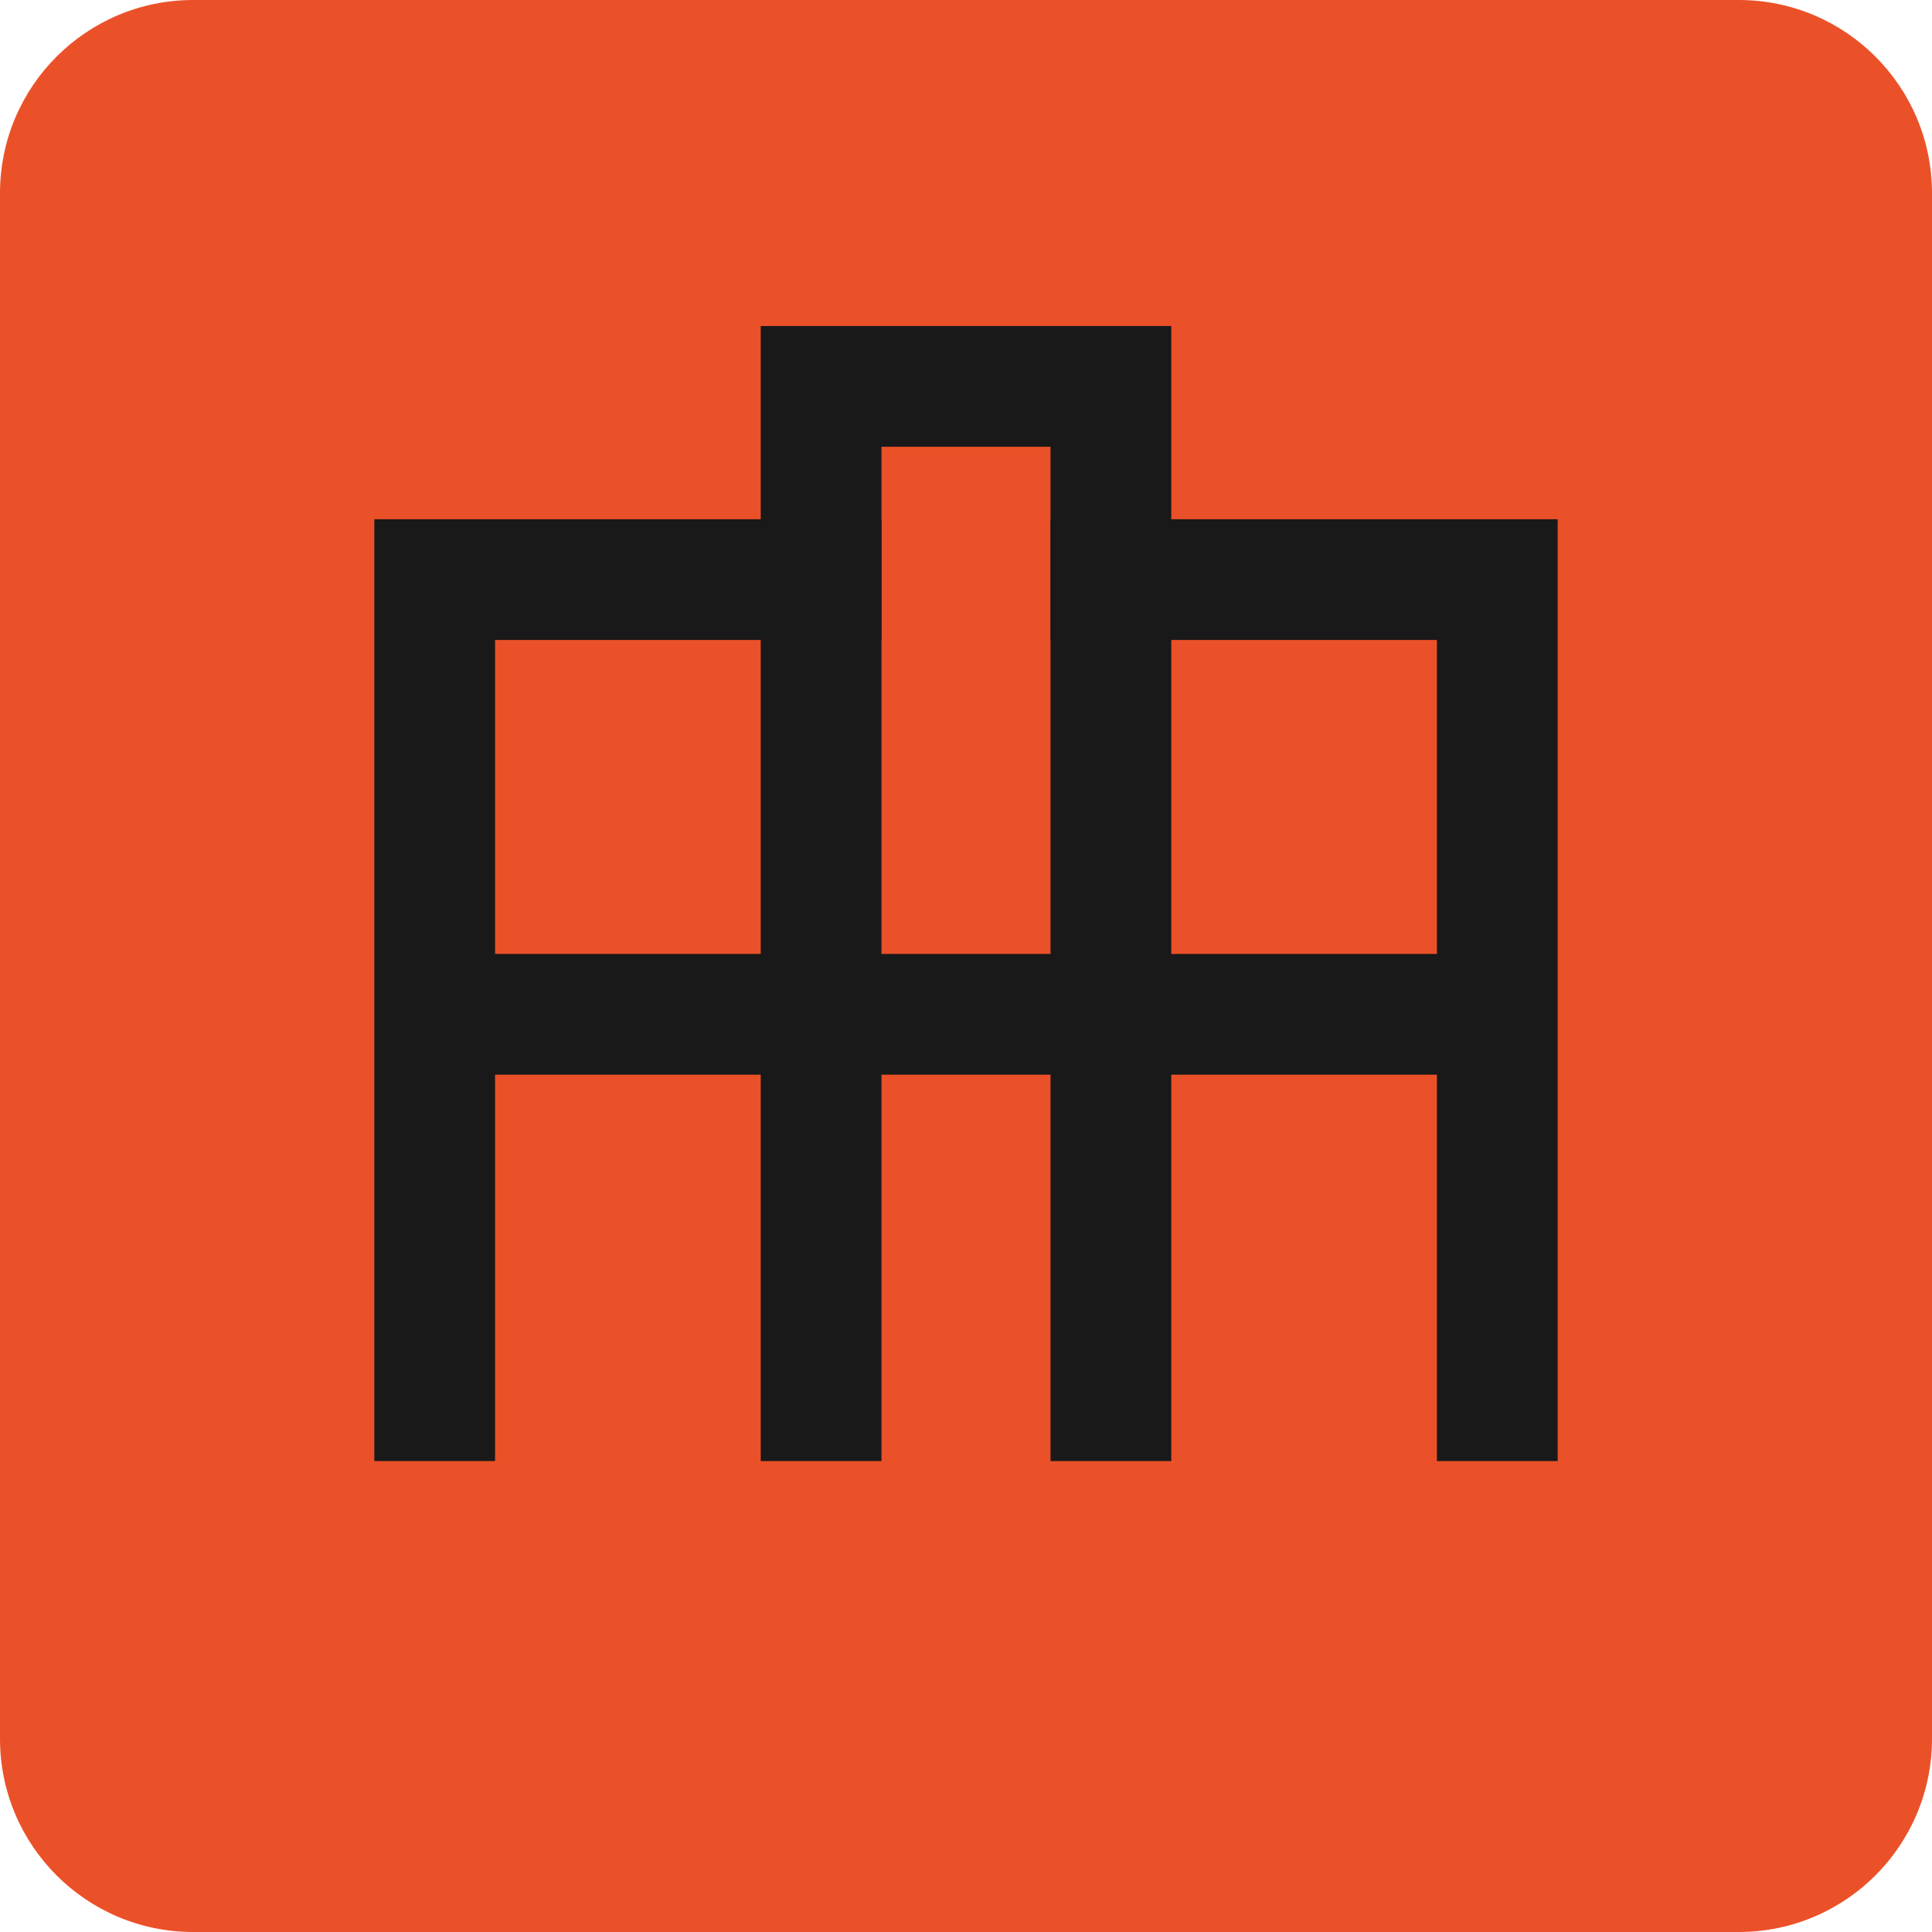
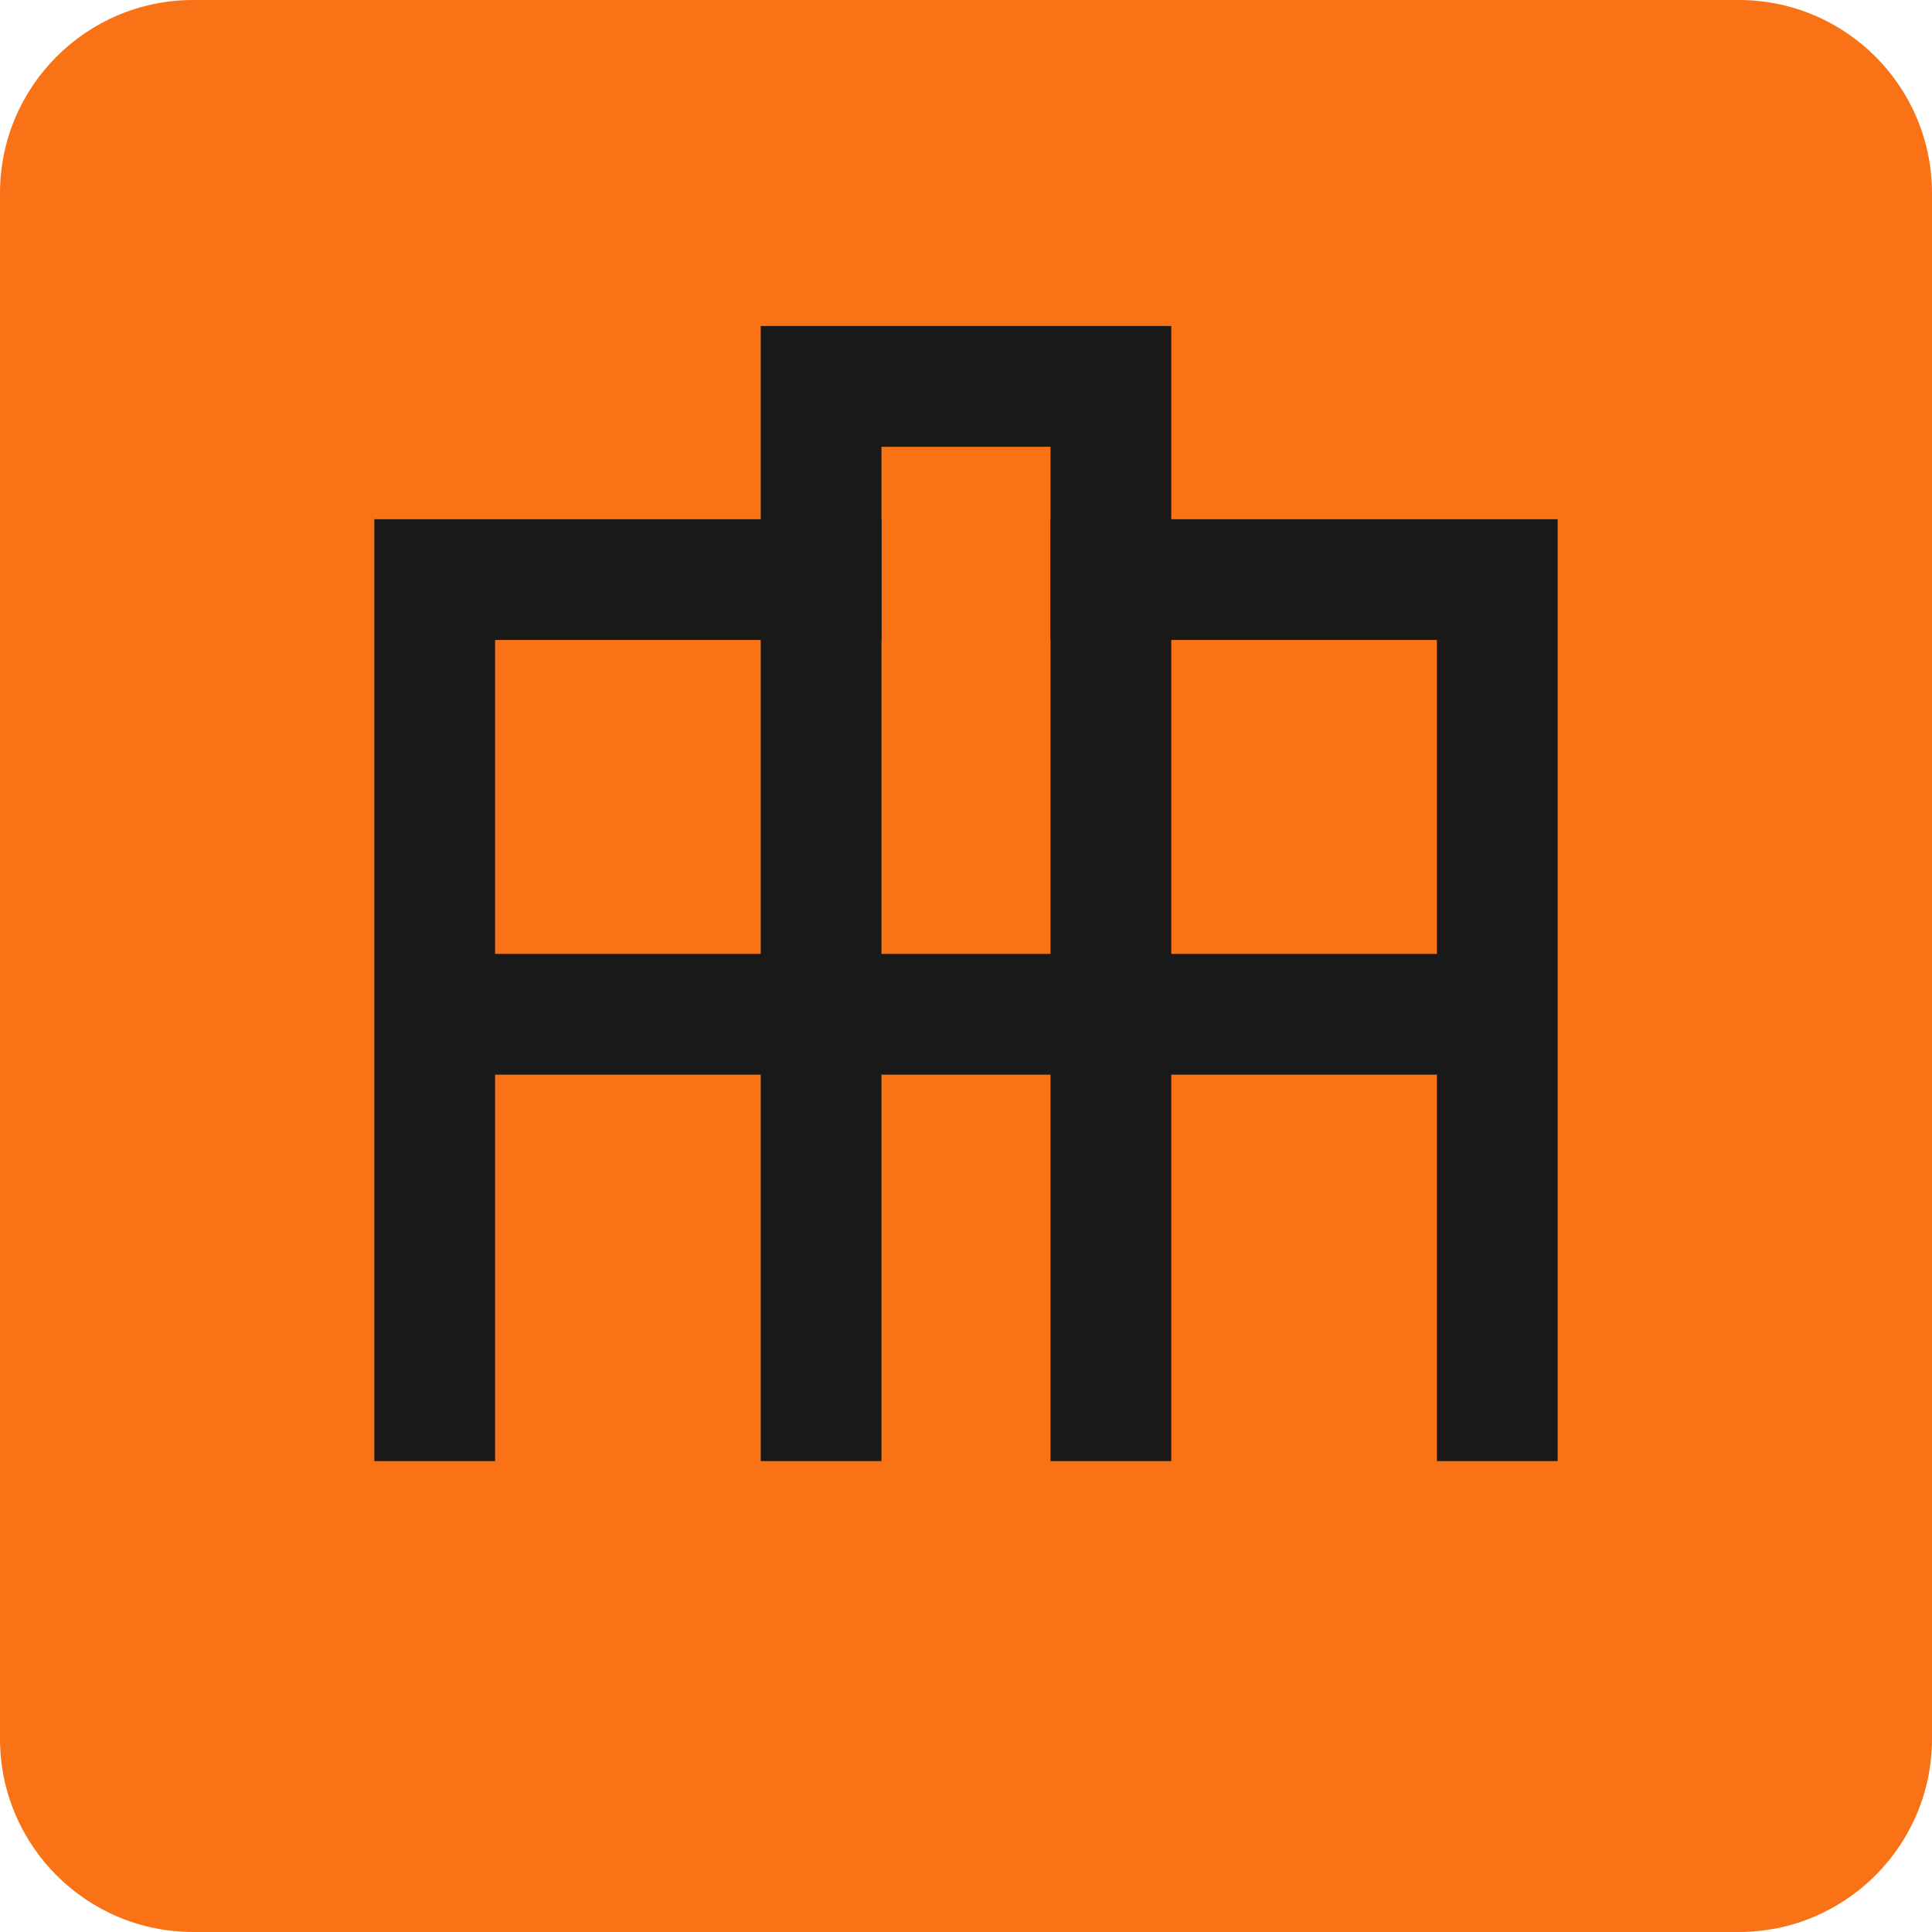
<svg xmlns="http://www.w3.org/2000/svg" width="40" height="40" viewBox="0 0 40 40">
-   <rect width="40" height="40" rx="4" fill="#eb5128" />
+   <rect width="40" height="40" rx="4" fill="#f97316" />
  <g fill="none" stroke="#191919" stroke-width="2.5" stroke-linecap="square">
    <path d="M9 29V12h8v17M23 29V12h8v17M9 21h22" />
    <path d="M17 12V8h6v4" />
  </g>
</svg>
